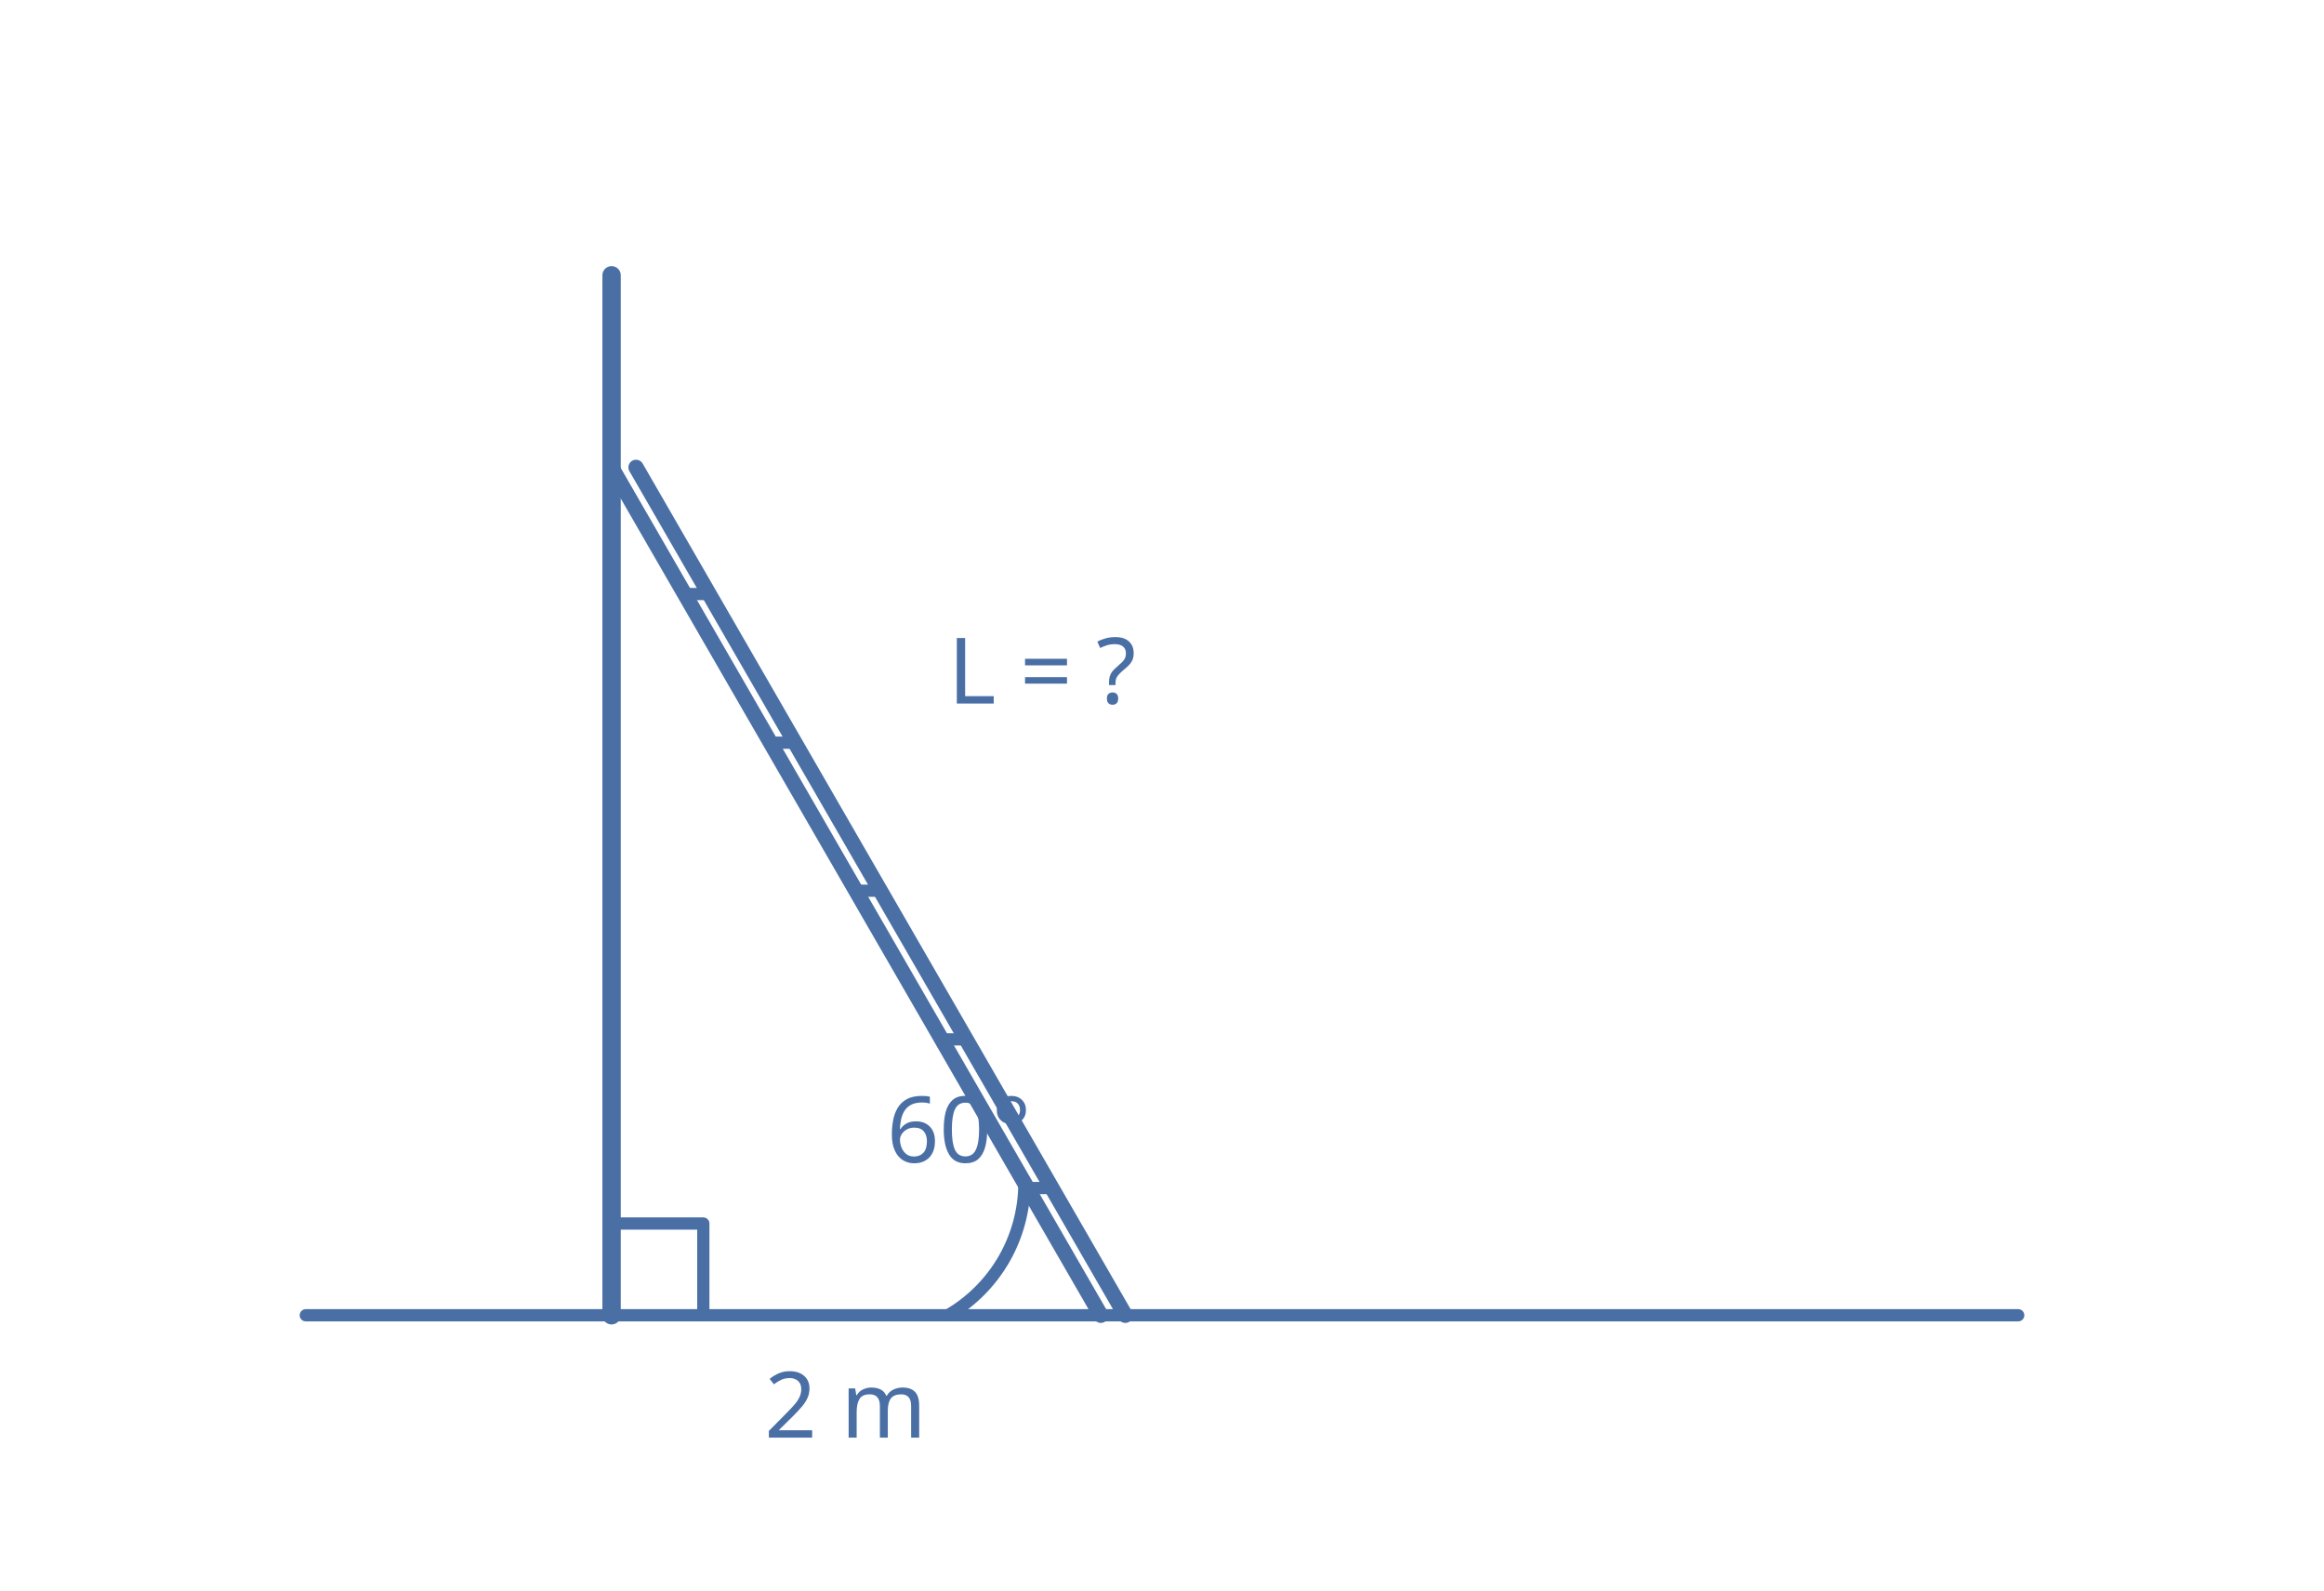
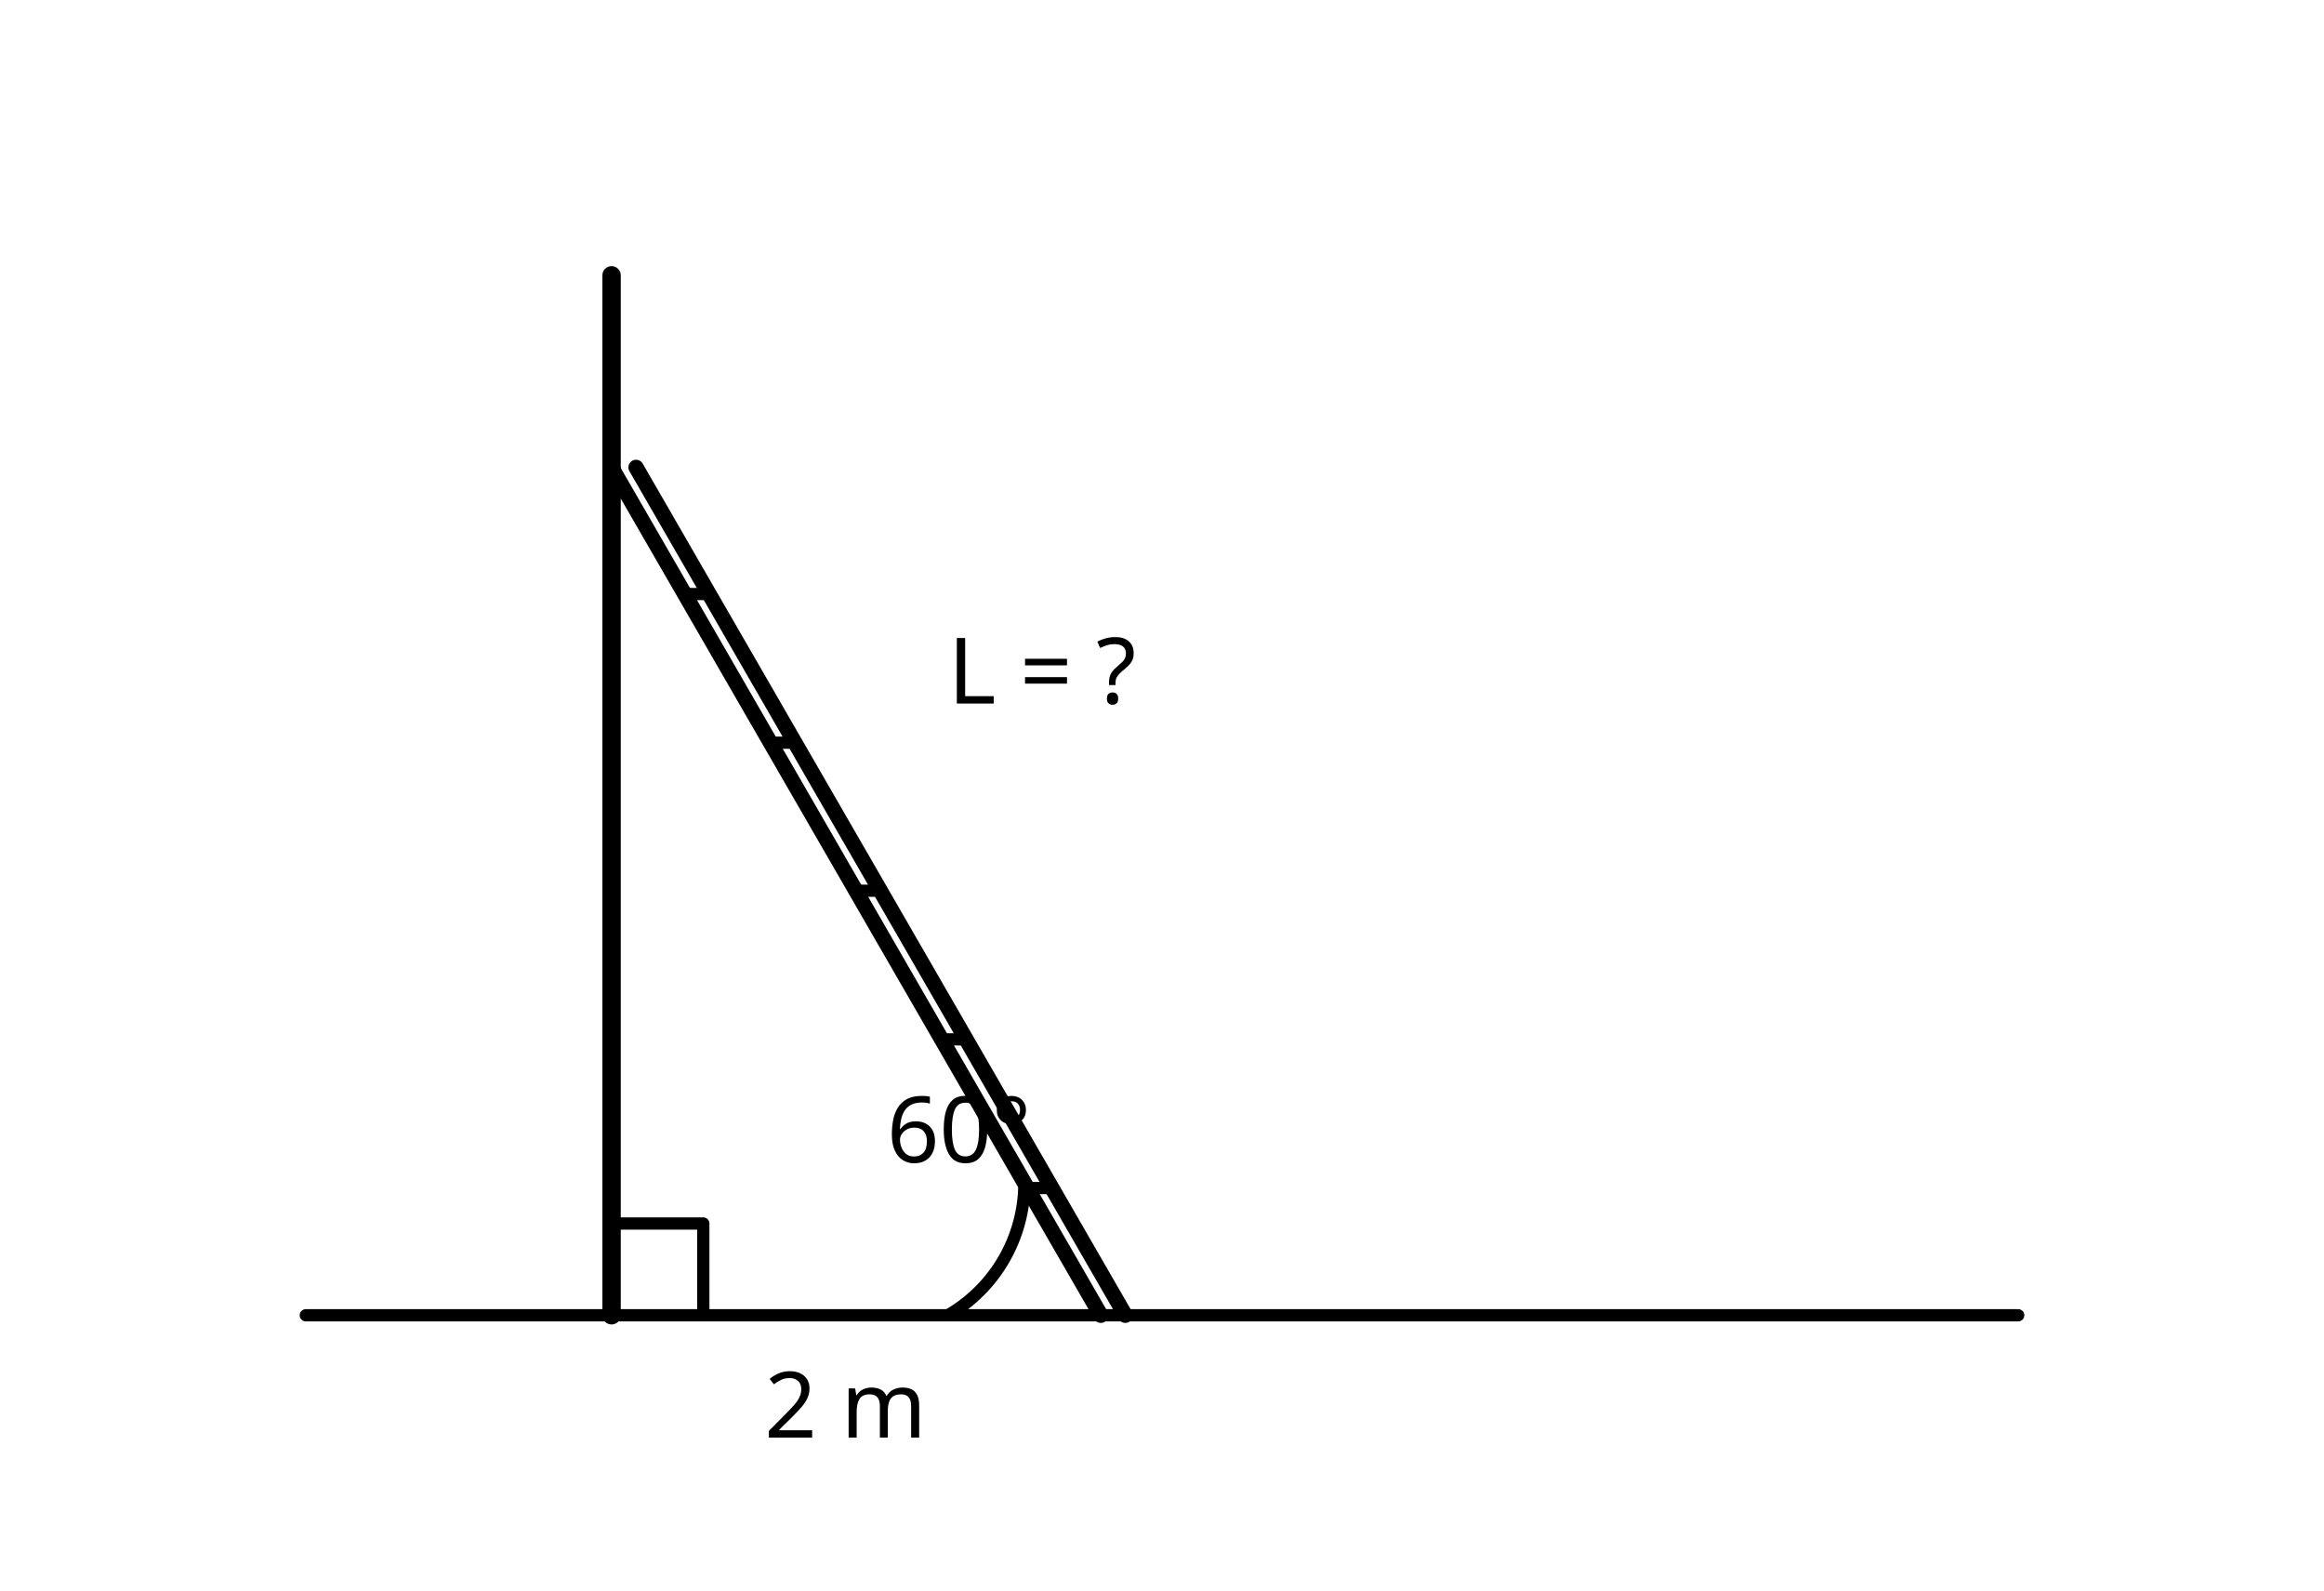
<svg xmlns="http://www.w3.org/2000/svg" viewBox="0 0 380 260">
-   <g stroke="#4a6fa5" stroke-width="2" fill="none" stroke-linejoin="round" stroke-linecap="round">
+   <g stroke="#000" stroke-width="2" fill="none" stroke-linejoin="round" stroke-linecap="round">
    <line x1="50" y1="215" x2="330" y2="215" />
    <line x1="100" y1="215" x2="100" y2="45" stroke-width="3" />
    <line x1="180" y1="215" x2="100" y2="76.4" stroke-width="2.5" />
    <line x1="184" y1="215" x2="104" y2="76.4" stroke-width="2.5" />
    <line x1="168" y1="194.2" x2="172" y2="194.2" />
    <line x1="154" y1="169.9" x2="158" y2="169.9" />
    <line x1="140" y1="145.6" x2="144" y2="145.6" />
    <line x1="126" y1="121.4" x2="130" y2="121.4" />
    <line x1="112" y1="97.1" x2="116" y2="97.1" />
    <polyline points="100,200 115,200 115,215" />
    <path d="M 155,215 A 25 25 0 0 0 167.5,193.4" />
  </g>
-   <g fill="#4a6fa5" font-family="system-ui, sans-serif" font-size="15">
+   <g fill="#000" font-family="system-ui, sans-serif" font-size="15">
    <text x="145" y="190">60°</text>
    <text x="125" y="235">2 m</text>
    <text x="155" y="115">L = ?</text>
  </g>
</svg>
